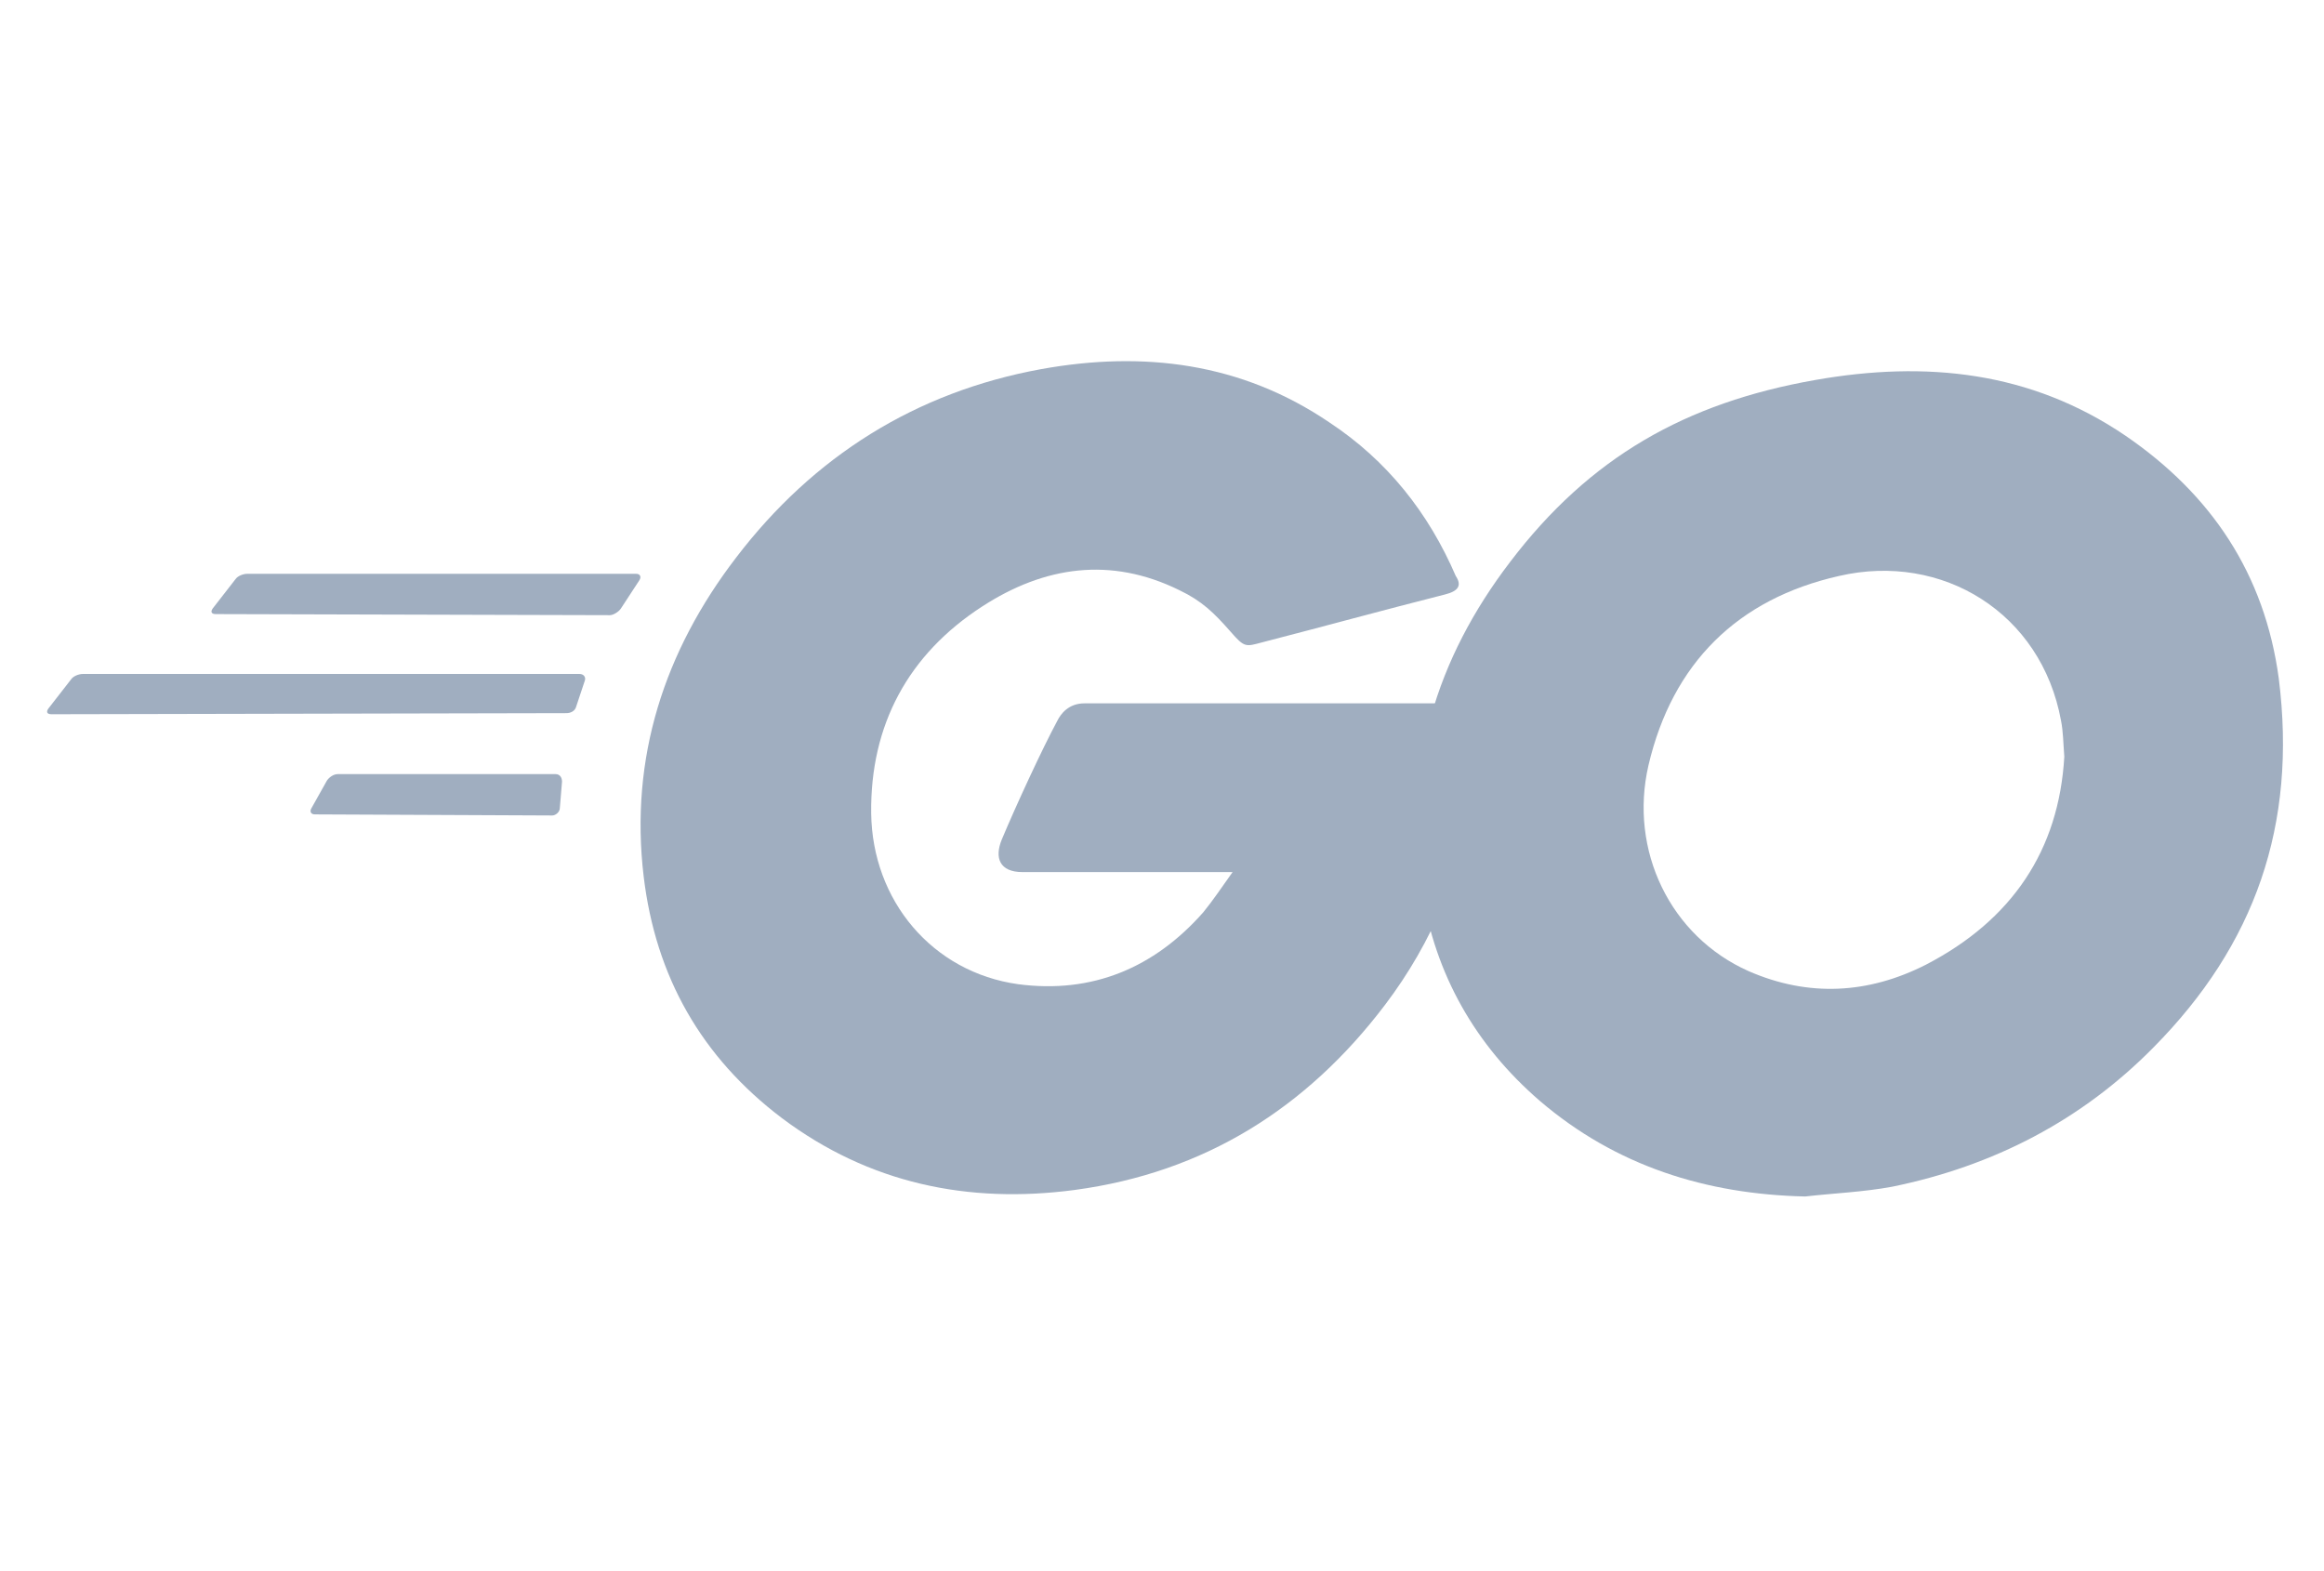
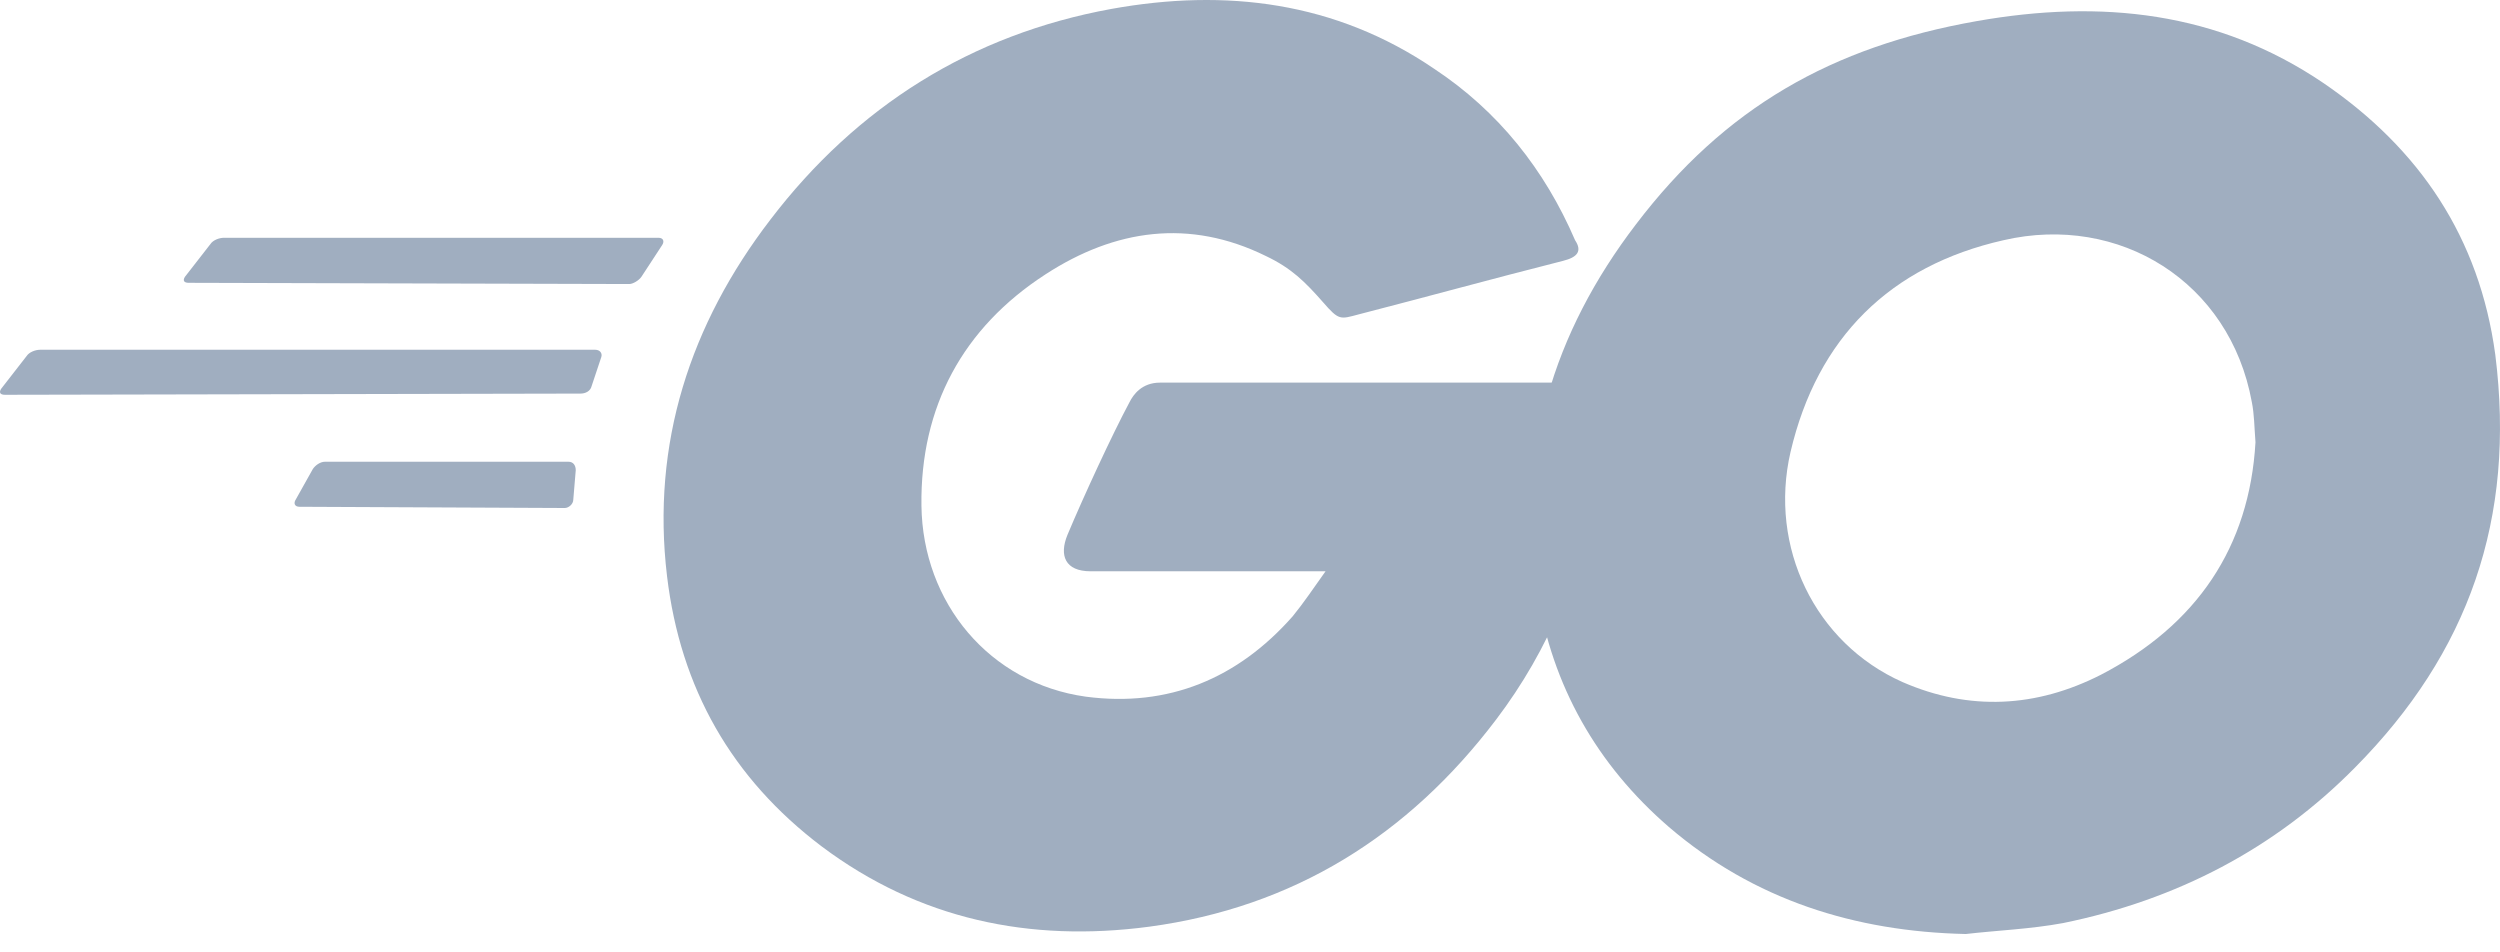
- <svg xmlns="http://www.w3.org/2000/svg" width="148" height="100" viewBox="0 0 148 100" fill="none">
-   <path d="M13.746 39.108C13.468 39.108 13.399 38.969 13.538 38.761L14.993 36.889C15.132 36.681 15.479 36.542 15.756 36.542H40.505C40.783 36.542 40.852 36.751 40.714 36.958L39.535 38.761C39.396 38.969 39.05 39.177 38.842 39.177L13.746 39.108Z" fill="#A0AEC0" />
-   <path d="M3.277 45.486C3 45.486 2.931 45.347 3.069 45.139L4.525 43.267C4.664 43.059 5.01 42.92 5.288 42.92H36.901C37.178 42.92 37.316 43.128 37.247 43.336L36.693 45C36.623 45.278 36.346 45.416 36.069 45.416L3.277 45.486Z" fill="#A0AEC0" />
-   <path d="M20.054 51.864C19.777 51.864 19.708 51.656 19.846 51.448L20.817 49.715C20.956 49.507 21.233 49.299 21.51 49.299H35.375C35.653 49.299 35.791 49.507 35.791 49.784L35.653 51.448C35.653 51.725 35.375 51.933 35.167 51.933L20.054 51.864Z" fill="#A0AEC0" />
-   <path d="M92.015 37.86C87.647 38.969 84.666 39.801 80.368 40.91C79.328 41.187 79.259 41.257 78.358 40.217C77.318 39.038 76.555 38.276 75.099 37.582C70.732 35.433 66.503 36.057 62.551 38.622C57.837 41.673 55.411 46.179 55.48 51.794C55.549 57.34 59.362 61.916 64.839 62.678C69.553 63.302 73.505 61.639 76.625 58.103C77.249 57.34 77.803 56.508 78.496 55.538C76.001 55.538 72.881 55.538 65.116 55.538C63.66 55.538 63.314 54.637 63.799 53.458C64.7 51.309 66.364 47.704 67.335 45.901C67.543 45.486 68.028 44.792 69.068 44.792C72.604 44.792 85.637 44.792 94.303 44.792C94.164 46.664 94.164 48.536 93.887 50.408C93.124 55.399 91.252 59.975 88.202 63.996C83.211 70.582 76.694 74.672 68.444 75.781C61.65 76.682 55.341 75.365 49.795 71.206C44.665 67.323 41.753 62.193 40.991 55.815C40.09 48.259 42.308 41.465 46.884 35.502C51.806 29.055 58.322 24.965 66.295 23.509C72.812 22.331 79.051 23.093 84.666 26.906C88.341 29.332 90.975 32.66 92.708 36.681C93.124 37.305 92.847 37.652 92.015 37.86Z" fill="#A0AEC0" />
-   <path d="M114.962 76.197C108.653 76.058 102.899 74.256 98.046 70.096C93.956 66.561 91.391 62.054 90.559 56.716C89.311 48.882 91.46 41.95 96.174 35.78C101.235 29.124 107.336 25.658 115.586 24.202C122.657 22.954 129.313 23.648 135.344 27.738C140.821 31.482 144.218 36.542 145.119 43.198C146.297 52.557 143.594 60.183 137.146 66.699C132.571 71.344 126.955 74.256 120.508 75.573C118.636 75.92 116.764 75.989 114.962 76.197ZM131.462 48.189C131.392 47.288 131.392 46.595 131.254 45.901C130.006 39.038 123.697 35.156 117.111 36.681C110.664 38.137 106.504 42.227 104.979 48.744C103.731 54.151 106.365 59.628 111.357 61.846C115.17 63.51 118.983 63.302 122.657 61.431C128.134 58.588 131.115 54.151 131.462 48.189Z" fill="#A0AEC0" />
+ <svg xmlns="http://www.w3.org/2000/svg" width="134" height="51" viewBox="0 0 134 51" fill="none">
+   <path d="M10.113 15.159C9.852 15.159 9.786 15.028 9.917 14.832L11.287 13.071C11.418 12.875 11.744 12.745 12.005 12.745H35.296C35.557 12.745 35.622 12.94 35.492 13.136L34.383 14.832C34.252 15.028 33.926 15.224 33.73 15.224L10.113 15.159Z" fill="#A0AEC0" />
+   <path d="M0.261 21.161C5.66244e-07 21.161 -0.065 21.03 0.065 20.835L1.435 19.073C1.566 18.877 1.892 18.747 2.153 18.747H31.904C32.164 18.747 32.295 18.943 32.23 19.138L31.708 20.704C31.643 20.965 31.382 21.096 31.121 21.096L0.261 21.161Z" fill="#A0AEC0" />
+   <path d="M16.05 27.163C15.789 27.163 15.723 26.968 15.854 26.772L16.767 25.141C16.898 24.945 17.159 24.749 17.42 24.749H30.468C30.729 24.749 30.86 24.945 30.86 25.206L30.729 26.772C30.729 27.033 30.468 27.229 30.273 27.229L16.05 27.163Z" fill="#A0AEC0" />
+   <path d="M83.771 13.984C79.661 15.028 76.856 15.811 72.811 16.855C71.832 17.116 71.767 17.181 70.918 16.203C69.94 15.093 69.222 14.376 67.852 13.723C63.742 11.701 59.762 12.288 56.043 14.702C51.607 17.573 49.323 21.813 49.389 27.098C49.454 32.317 53.042 36.623 58.196 37.341C62.633 37.928 66.352 36.362 69.287 33.035C69.875 32.317 70.397 31.535 71.049 30.621C68.7 30.621 65.764 30.621 58.457 30.621C57.087 30.621 56.761 29.773 57.218 28.664C58.066 26.641 59.632 23.249 60.545 21.552C60.741 21.161 61.197 20.509 62.176 20.509C65.503 20.509 77.769 20.509 85.924 20.509C85.794 22.27 85.794 24.032 85.533 25.793C84.815 30.491 83.054 34.797 80.183 38.581C75.486 44.779 69.353 48.628 61.589 49.672C55.195 50.52 49.258 49.28 44.039 45.366C39.211 41.712 36.471 36.884 35.753 30.882C34.905 23.771 36.992 17.377 41.298 11.766C45.931 5.698 52.063 1.849 59.566 0.479C65.699 -0.63 71.571 0.088 76.856 3.676C80.313 5.959 82.793 9.091 84.424 12.875C84.815 13.462 84.554 13.789 83.771 13.984Z" fill="#A0AEC0" />
+   <path d="M105.367 50.063C99.429 49.933 94.014 48.236 89.447 44.322C85.598 40.995 83.184 36.754 82.401 31.73C81.227 24.358 83.249 17.834 87.686 12.027C92.448 5.764 98.19 2.501 105.954 1.131C112.608 -0.043 118.872 0.609 124.548 4.459C129.702 7.982 132.899 12.745 133.747 19.008C134.856 27.816 132.312 34.992 126.244 41.125C121.938 45.496 116.653 48.236 110.586 49.476C108.824 49.802 107.063 49.867 105.367 50.063ZM120.894 23.705C120.829 22.857 120.829 22.205 120.698 21.552C119.524 15.093 113.587 11.44 107.389 12.875C101.321 14.245 97.407 18.094 95.972 24.227C94.797 29.316 97.276 34.47 101.974 36.558C105.562 38.124 109.151 37.928 112.608 36.167C117.763 33.492 120.568 29.316 120.894 23.705Z" fill="#A0AEC0" />
</svg>
